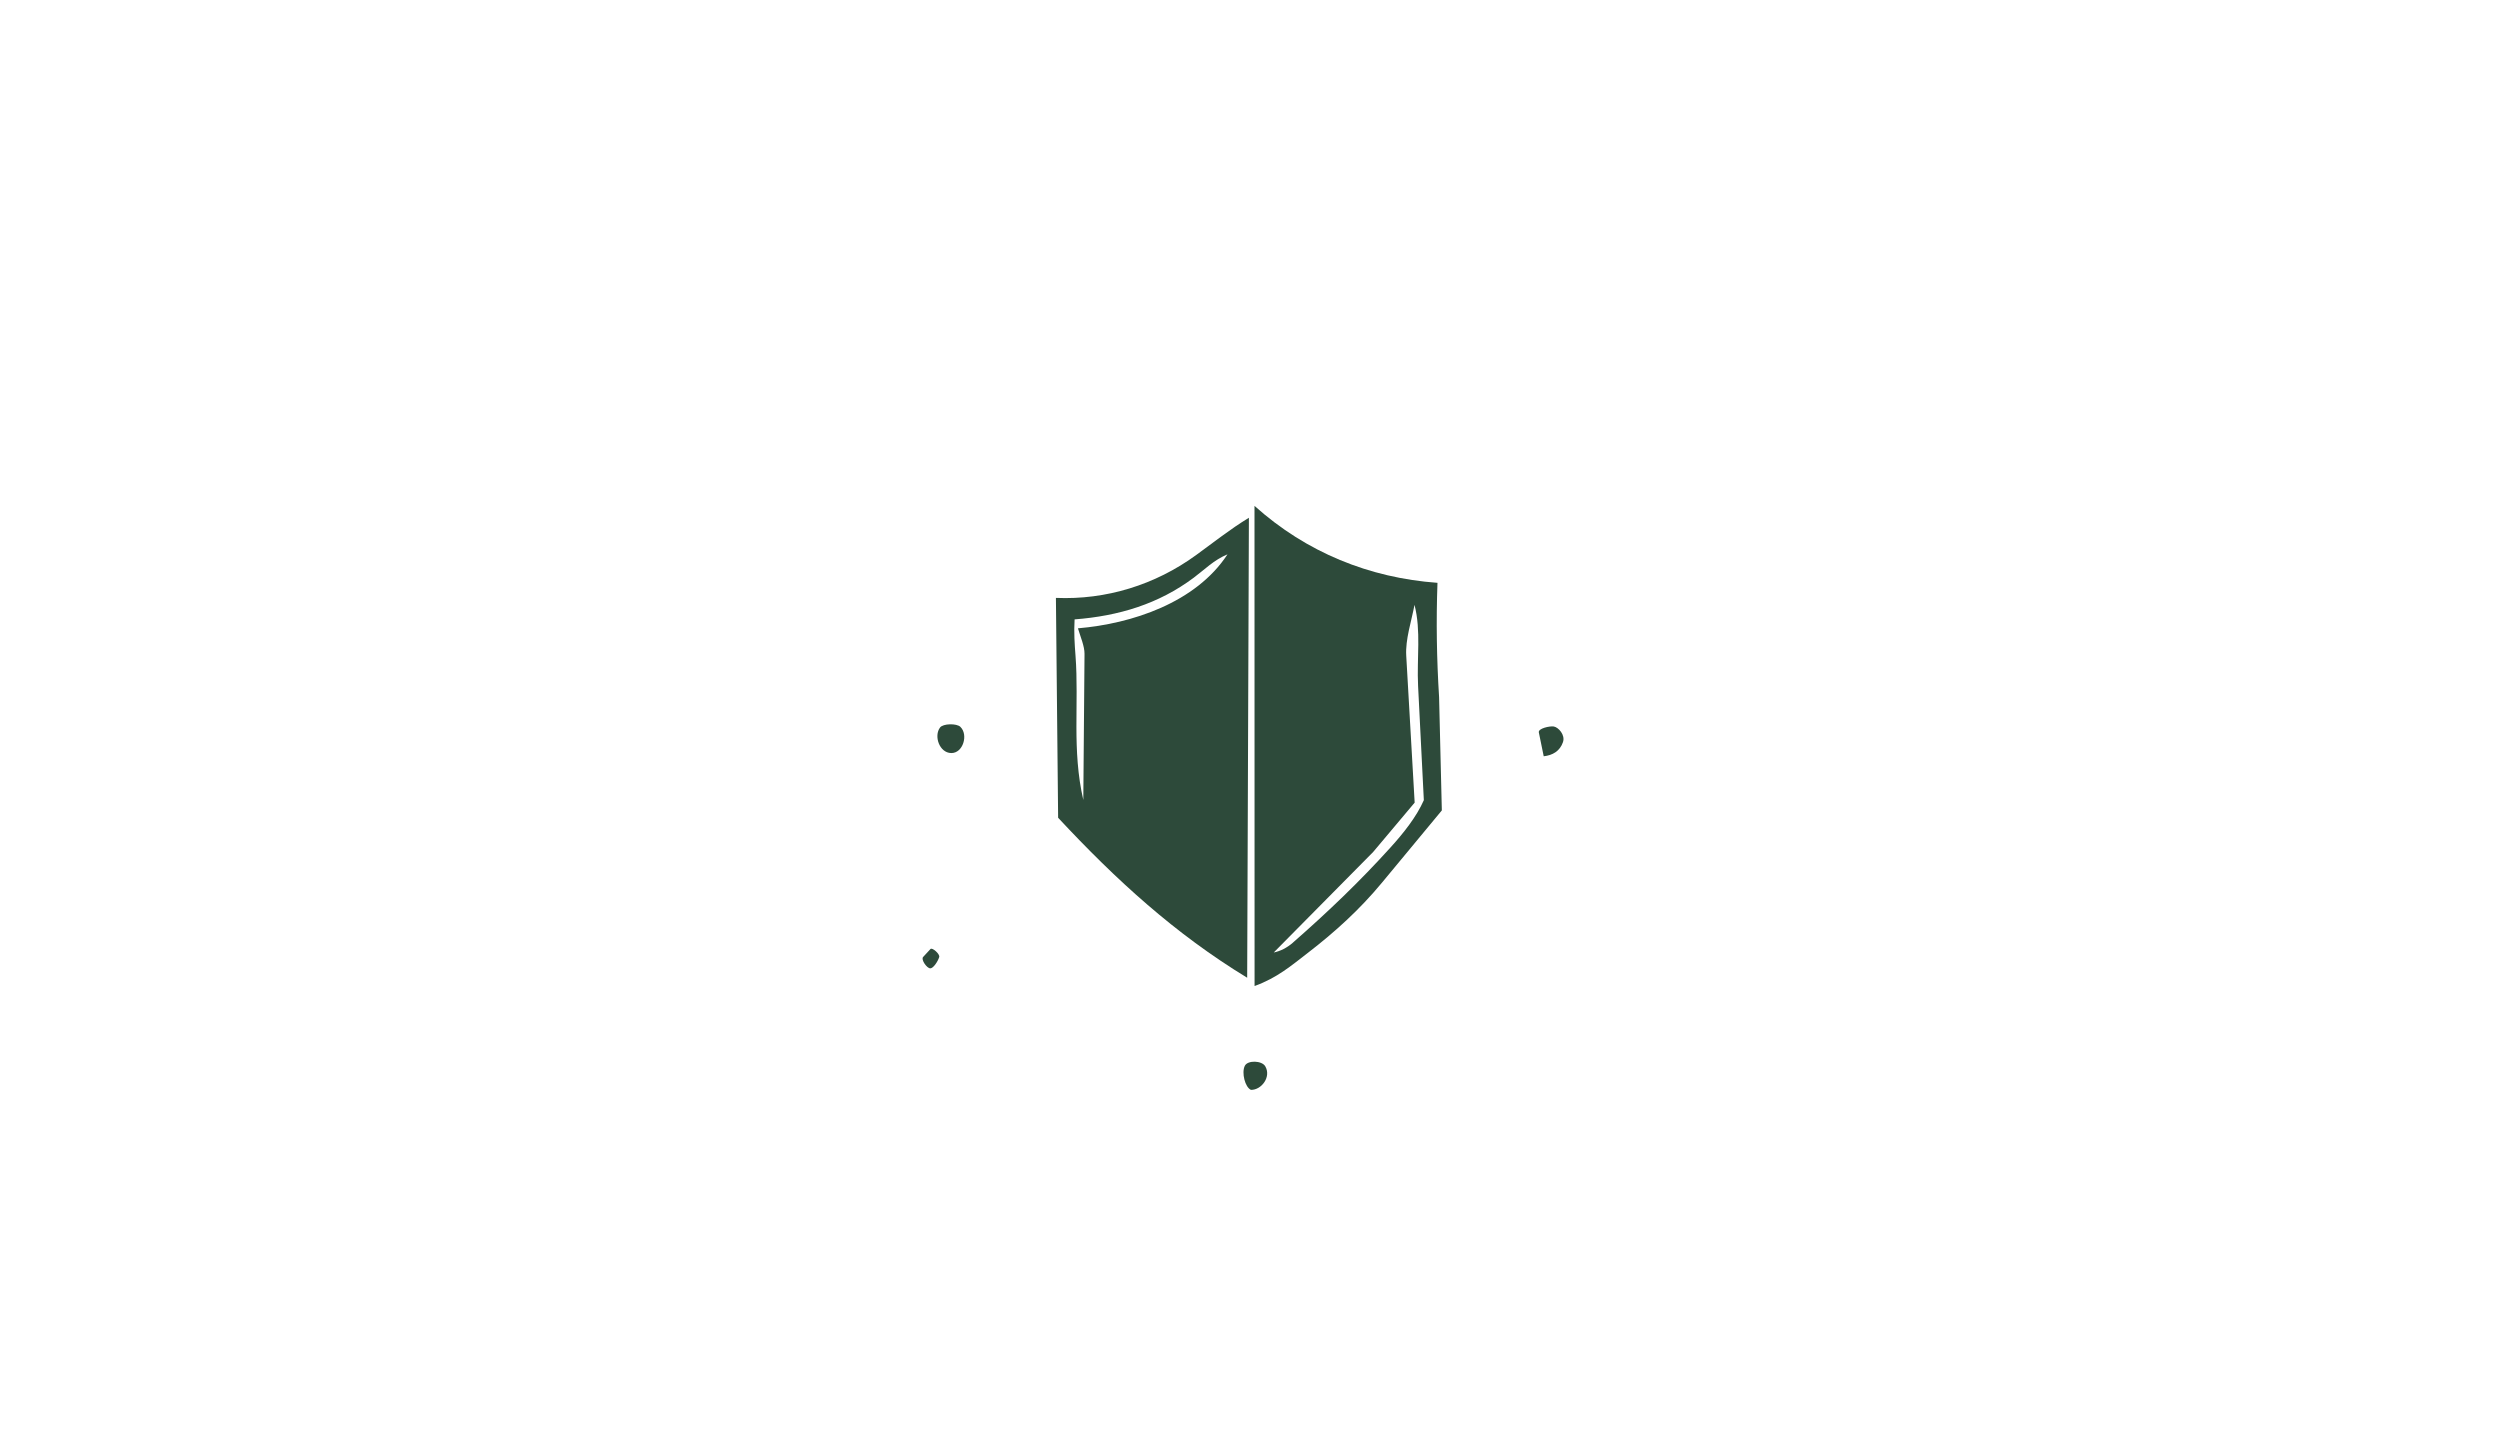
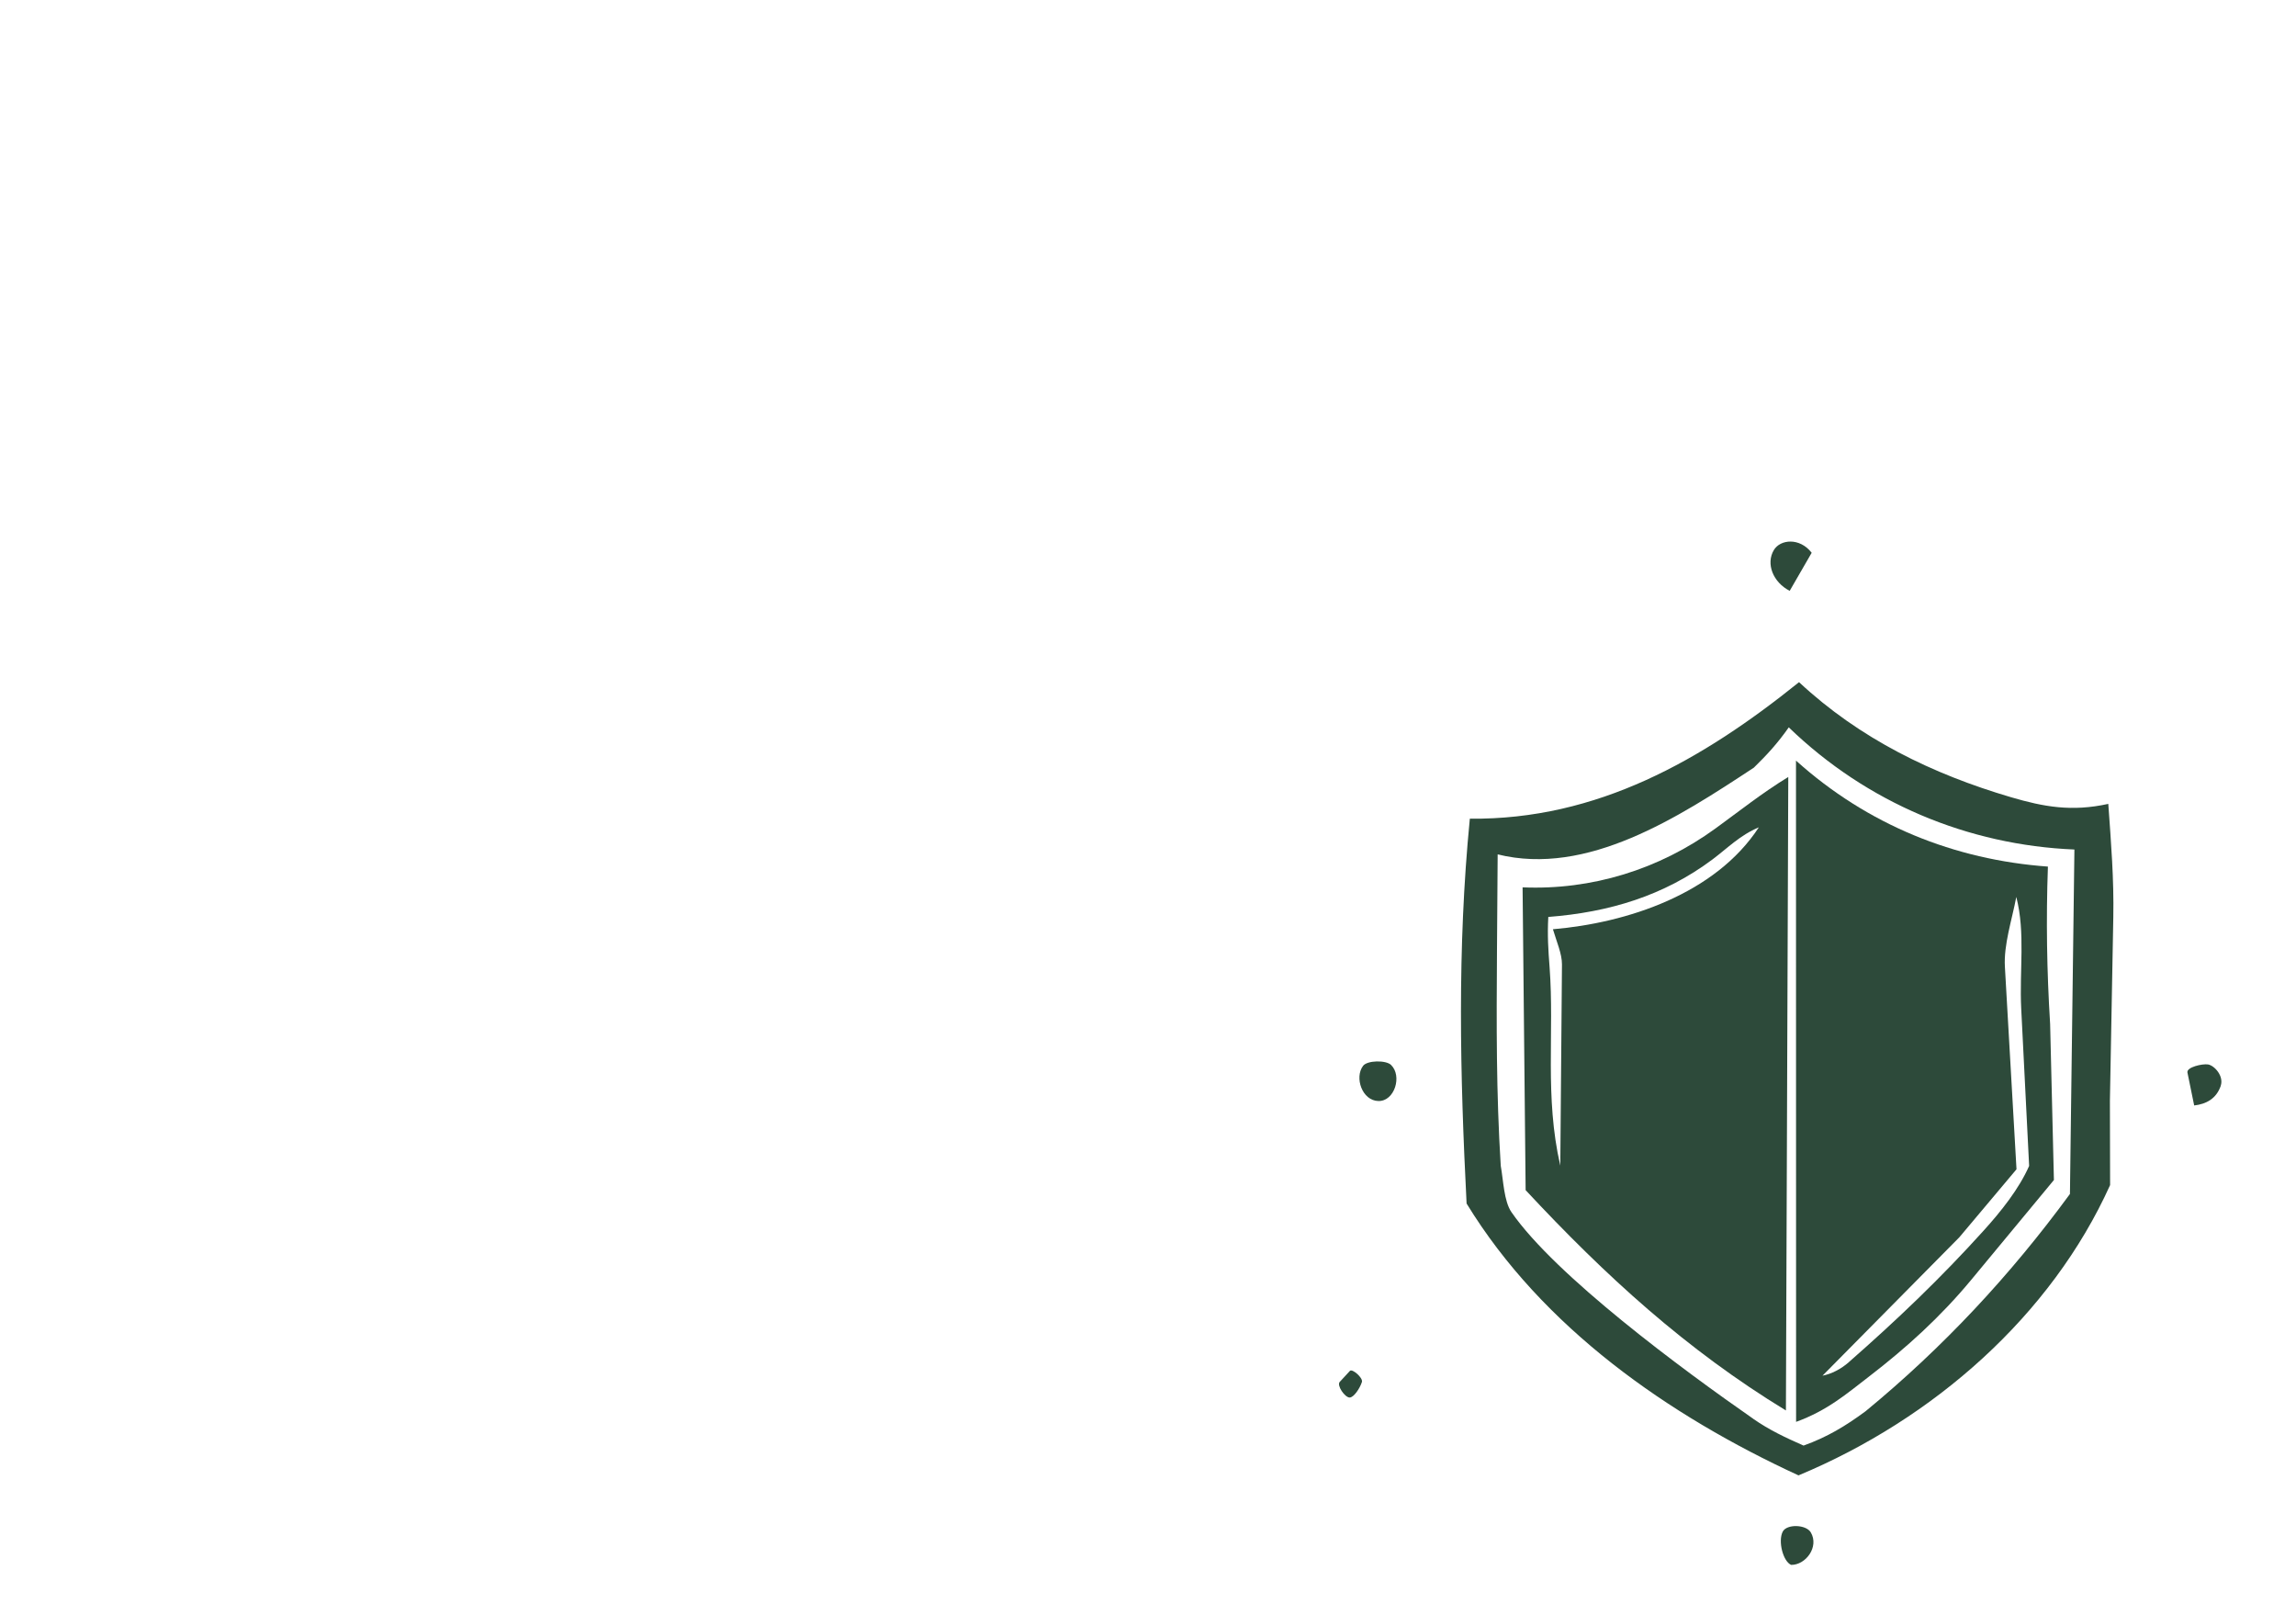
- <svg xmlns="http://www.w3.org/2000/svg" fill="#2D4A3A" id="Layer_1" version="1.1" viewBox="0 0 700.08 400.08">
-   <path d="M268.93,203.54c2.3,2.2.76,7.4-2.56,7.34s-4.92-4.79-3.12-7.16c.85-1.12,4.63-1.19,5.69-.18Z" />
-   <path d="M437.7,207.78c-.9,2.62-2.95,3.72-5.41,4l-1.37-6.69c-.22-1.1,3.05-1.83,4.18-1.65,1.33.22,3.26,2.38,2.59,4.34Z" />
+ <svg xmlns="http://www.w3.org/2000/svg" fill="#2D4A3A" id="Layer_1" version="1.1" viewBox="-14 -13 467 326">
+   <path d="M415.19,227.97c-11.99,26.54-35.91,47.59-63.38,59.03-26.49-12.21-52.06-30.02-67.51-55.28-1.33-26.21-1.94-51.66.66-78.25,25.91.27,47.27-11.92,66.96-27.76,12.36,11.53,27.18,18.7,43.1,23.39,6.67,1.96,12.34,3,19.8,1.36.58,8.07,1.16,15.32,1.02,23.04l-.69,37.32.04,17.15h0ZM342.63,275.52c3.3,2.29,6.52,3.79,10.21,5.42,4.79-1.72,8.5-3.95,12.61-6.98,15.72-12.93,29.41-27.58,41.57-44.18l.91-70.04c-21.6-.9-42.18-9.46-58.1-24.84-2.26,3.22-4.41,5.57-7.1,8.19-15.41,10.15-33.86,22.12-52.11,17.64l-.14,19.69c-.1,14.73-.16,28.89.77,43.64.53,2.93.64,7.2,2.18,9.42,8.94,12.92,34.81,32.03,49.2,42.03h0Z" />
+   <path d="M354.49,99.4l-4.47,7.74c-3.39-1.74-4.89-5.51-3.22-8.3,1.29-2.16,5.23-2.61,7.69.56Z" />
+   <path d="M268.93,203.54c2.3,2.2.76,7.4-2.56,7.34s-4.92-4.79-3.12-7.16c.85-1.12,4.63-1.19,5.69-.18h-.01Z" />
+   <path d="M437.7,207.78c-.9,2.62-2.95,3.72-5.41,4l-1.37-6.69c-.22-1.1,3.05-1.83,4.18-1.65,1.33.22,3.26,2.38,2.59,4.34h.01Z" />
  <path d="M354.31,298.59c1.74,2.95-1.03,6.65-4,6.61-1.65-.72-2.69-4.8-1.72-6.74.81-1.62,4.77-1.49,5.72.13Z" />
-   <path d="M263.01,268.01c-.42,1.32-1.68,3.17-2.5,3.16-.97-.01-2.67-2.47-2.01-3.18l2.07-2.24c.47-.51,2.7,1.42,2.44,2.26Z" />
-   <path d="M403.76,226.94l-16.82,20.3c-6.2,7.48-13.14,13.79-20.82,19.69-4.53,3.48-8.42,6.87-14.8,9.19l-.02-134.46c14.55,13.07,32.22,20.17,51.24,21.55-.39,10.8-.22,21.21.45,32l.77,31.73ZM362.05,263.97c9.88-8.66,18.77-17.17,27.39-26.71,3.54-3.91,7.22-8.5,9.28-13.19l-1.61-31.97c-.39-7.84.88-15.39-1-22.72-.89,4.69-2.58,9.71-2.32,14.2l2.36,41.18-11.63,13.83-27.83,28.14c1.84-.37,3.72-1.32,5.36-2.75Z" />
-   <path d="M296.31,229l-.62-61.57c14.03.6,27.78-3.64,39.23-11.97,4.94-3.59,9.5-7.23,14.81-10.47l-.48,128.81c-20.22-12.31-36.74-27.4-52.94-44.8ZM303.7,183.11c.02-2.14-1.12-4.73-1.84-7.16,15.07-1.28,33.03-7.16,41.88-20.72-3.83,1.59-6.37,4.24-9.46,6.55-9.85,7.36-20.96,10.71-33.36,11.67-.21,3.68,0,6.82.26,10.19,1,13.34-1.05,26.34,2.18,40.38l.34-40.92Z" />
+   <path d="M263.01,268.01c-.42,1.32-1.68,3.17-2.5,3.16-.97-.01-2.67-2.47-2.01-3.18l2.07-2.24c.47-.51,2.7,1.42,2.44,2.26h0Z" />
+   <path d="M403.76,226.94l-16.82,20.3c-6.2,7.48-13.14,13.79-20.82,19.69-4.53,3.48-8.42,6.87-14.8,9.19l-.02-134.46c14.55,13.07,32.22,20.17,51.24,21.55-.39,10.8-.22,21.21.45,32l.77,31.73h0ZM362.05,263.97c9.88-8.66,18.77-17.17,27.39-26.71,3.54-3.91,7.22-8.5,9.28-13.19l-1.61-31.97c-.39-7.84.88-15.39-1-22.72-.89,4.69-2.58,9.71-2.32,14.2l2.36,41.18-11.63,13.83-27.83,28.14c1.84-.37,3.72-1.32,5.36-2.75h0Z" />
+   <path d="M296.31,229l-.62-61.57c14.03.6,27.78-3.64,39.23-11.97,4.94-3.59,9.5-7.23,14.81-10.47l-.48,128.81c-20.22-12.31-36.74-27.4-52.94-44.8h0ZM303.7,183.11c.02-2.14-1.12-4.73-1.84-7.16,15.07-1.28,33.03-7.16,41.88-20.72-3.83,1.59-6.37,4.24-9.46,6.55-9.85,7.36-20.96,10.71-33.36,11.67-.21,3.68,0,6.82.26,10.19,1,13.34-1.05,26.34,2.18,40.38l.34-40.92h0Z" />
</svg>
